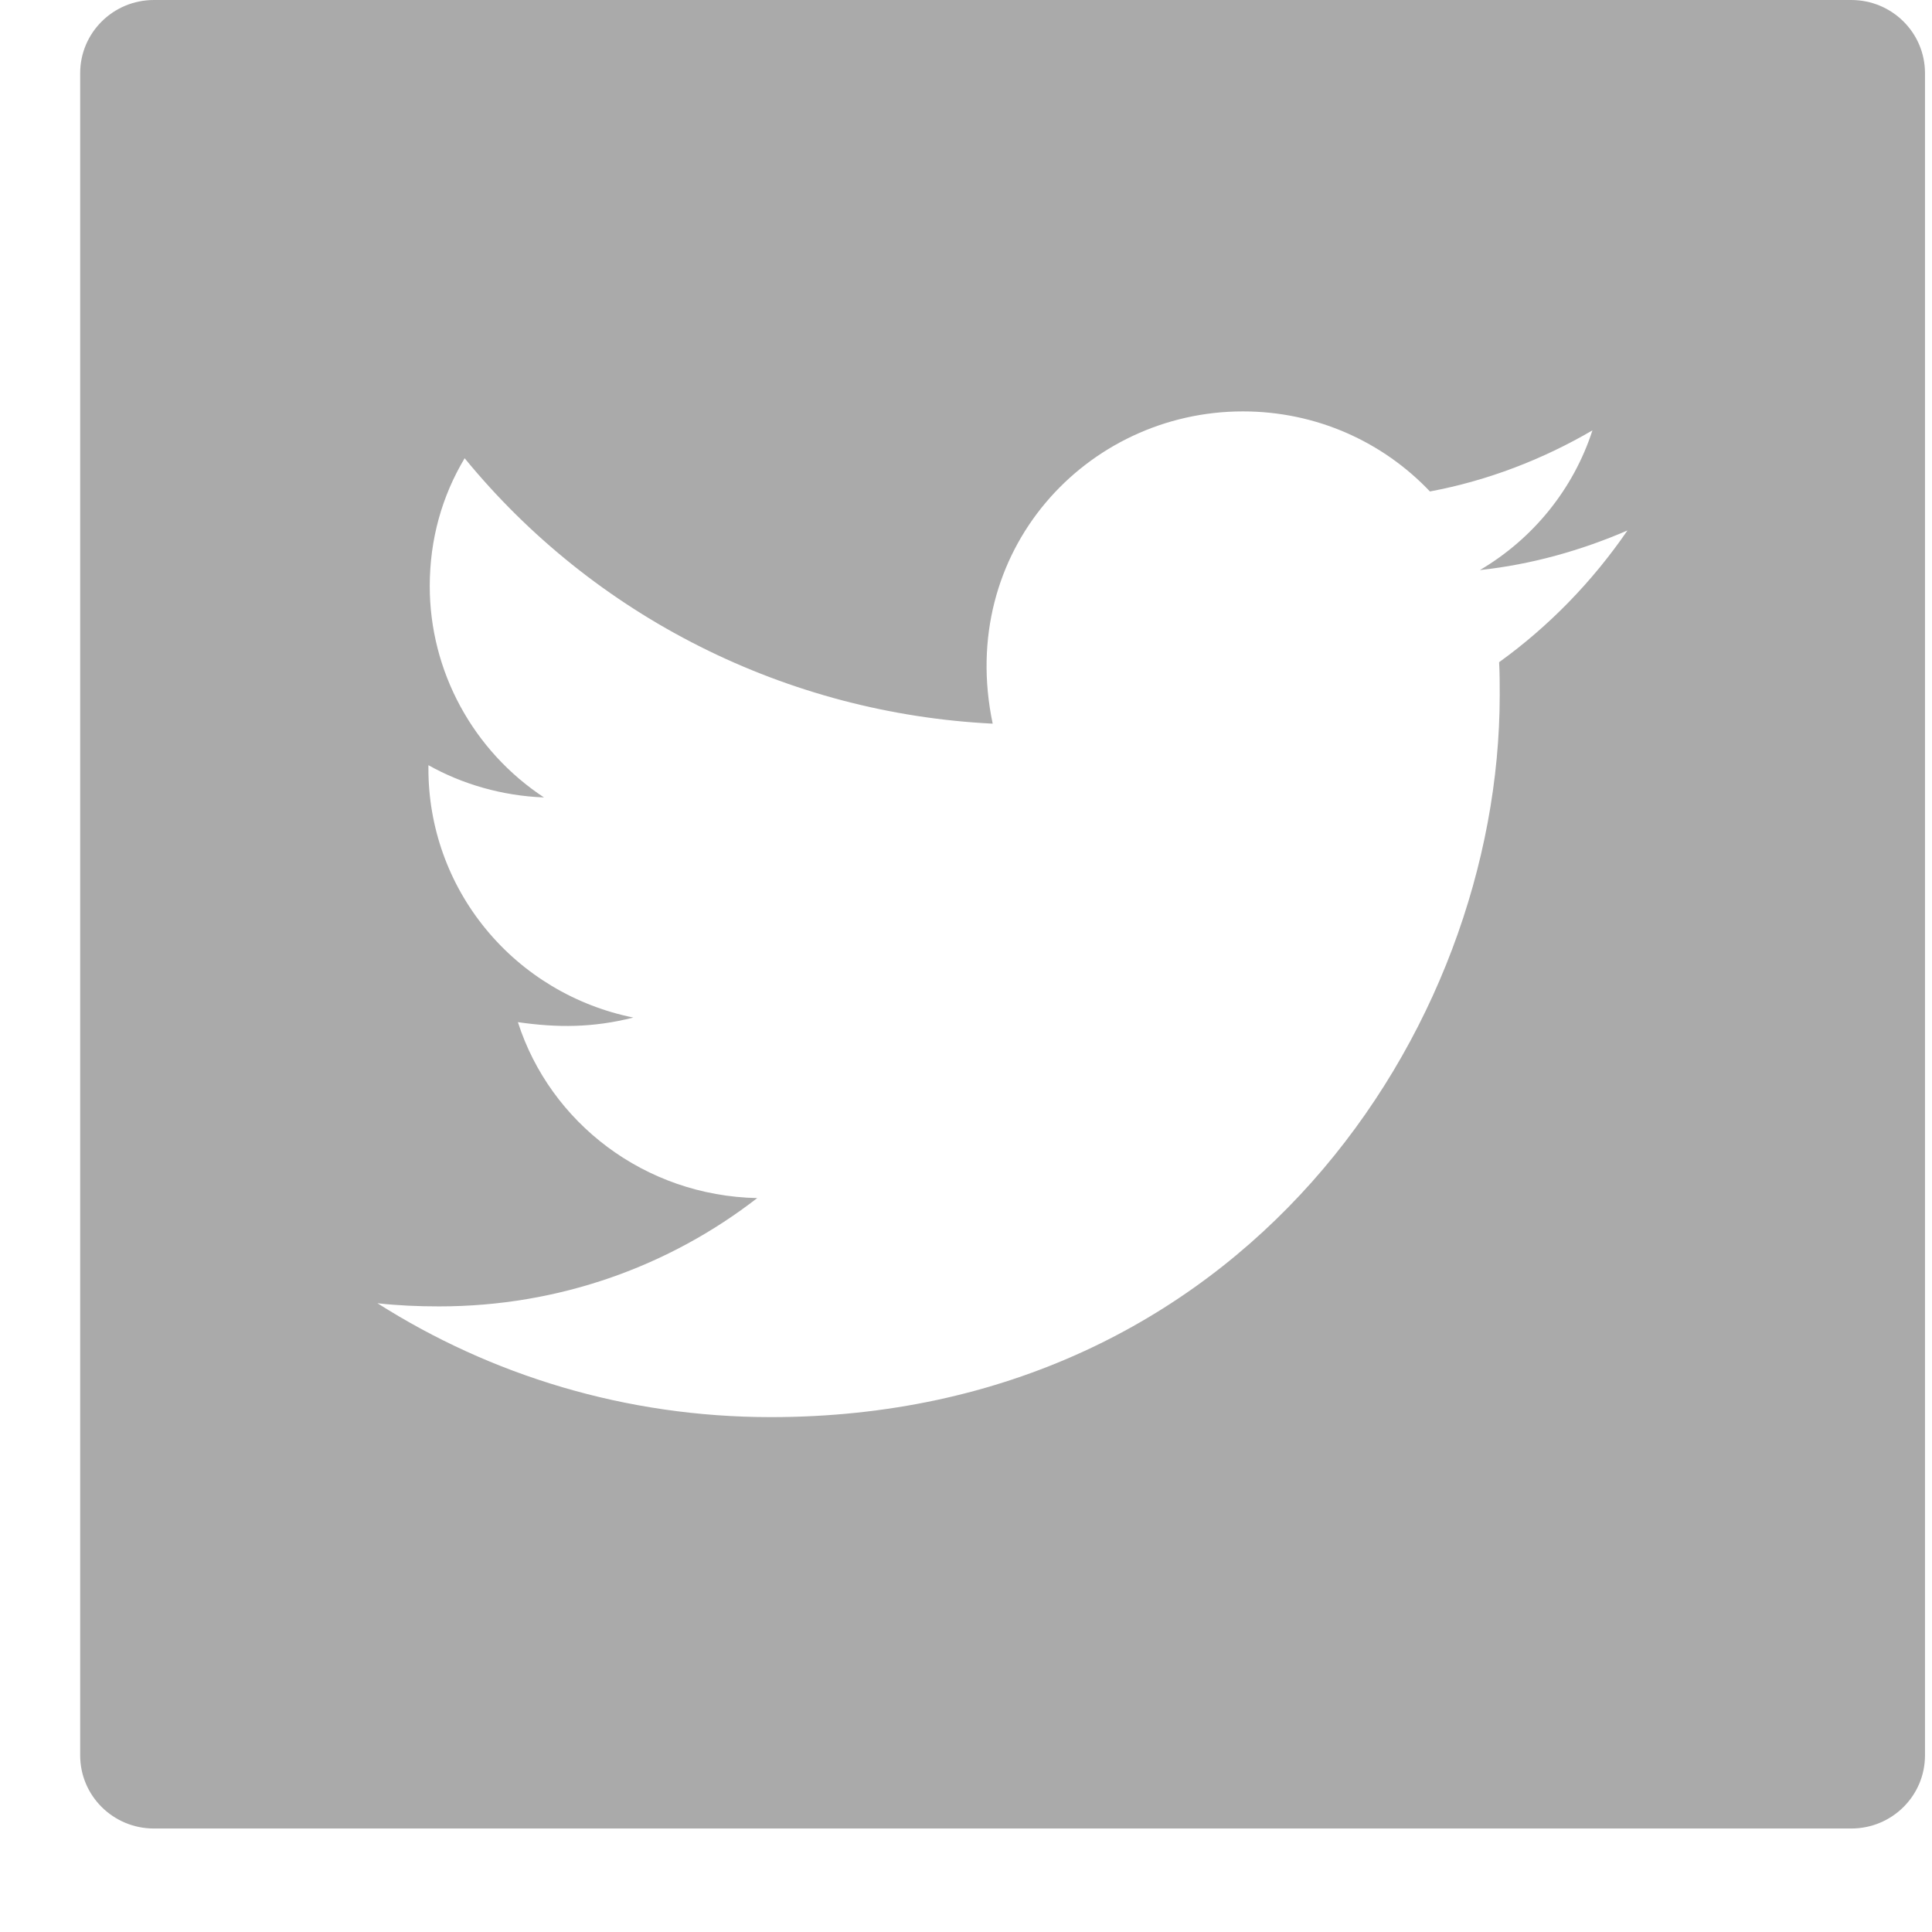
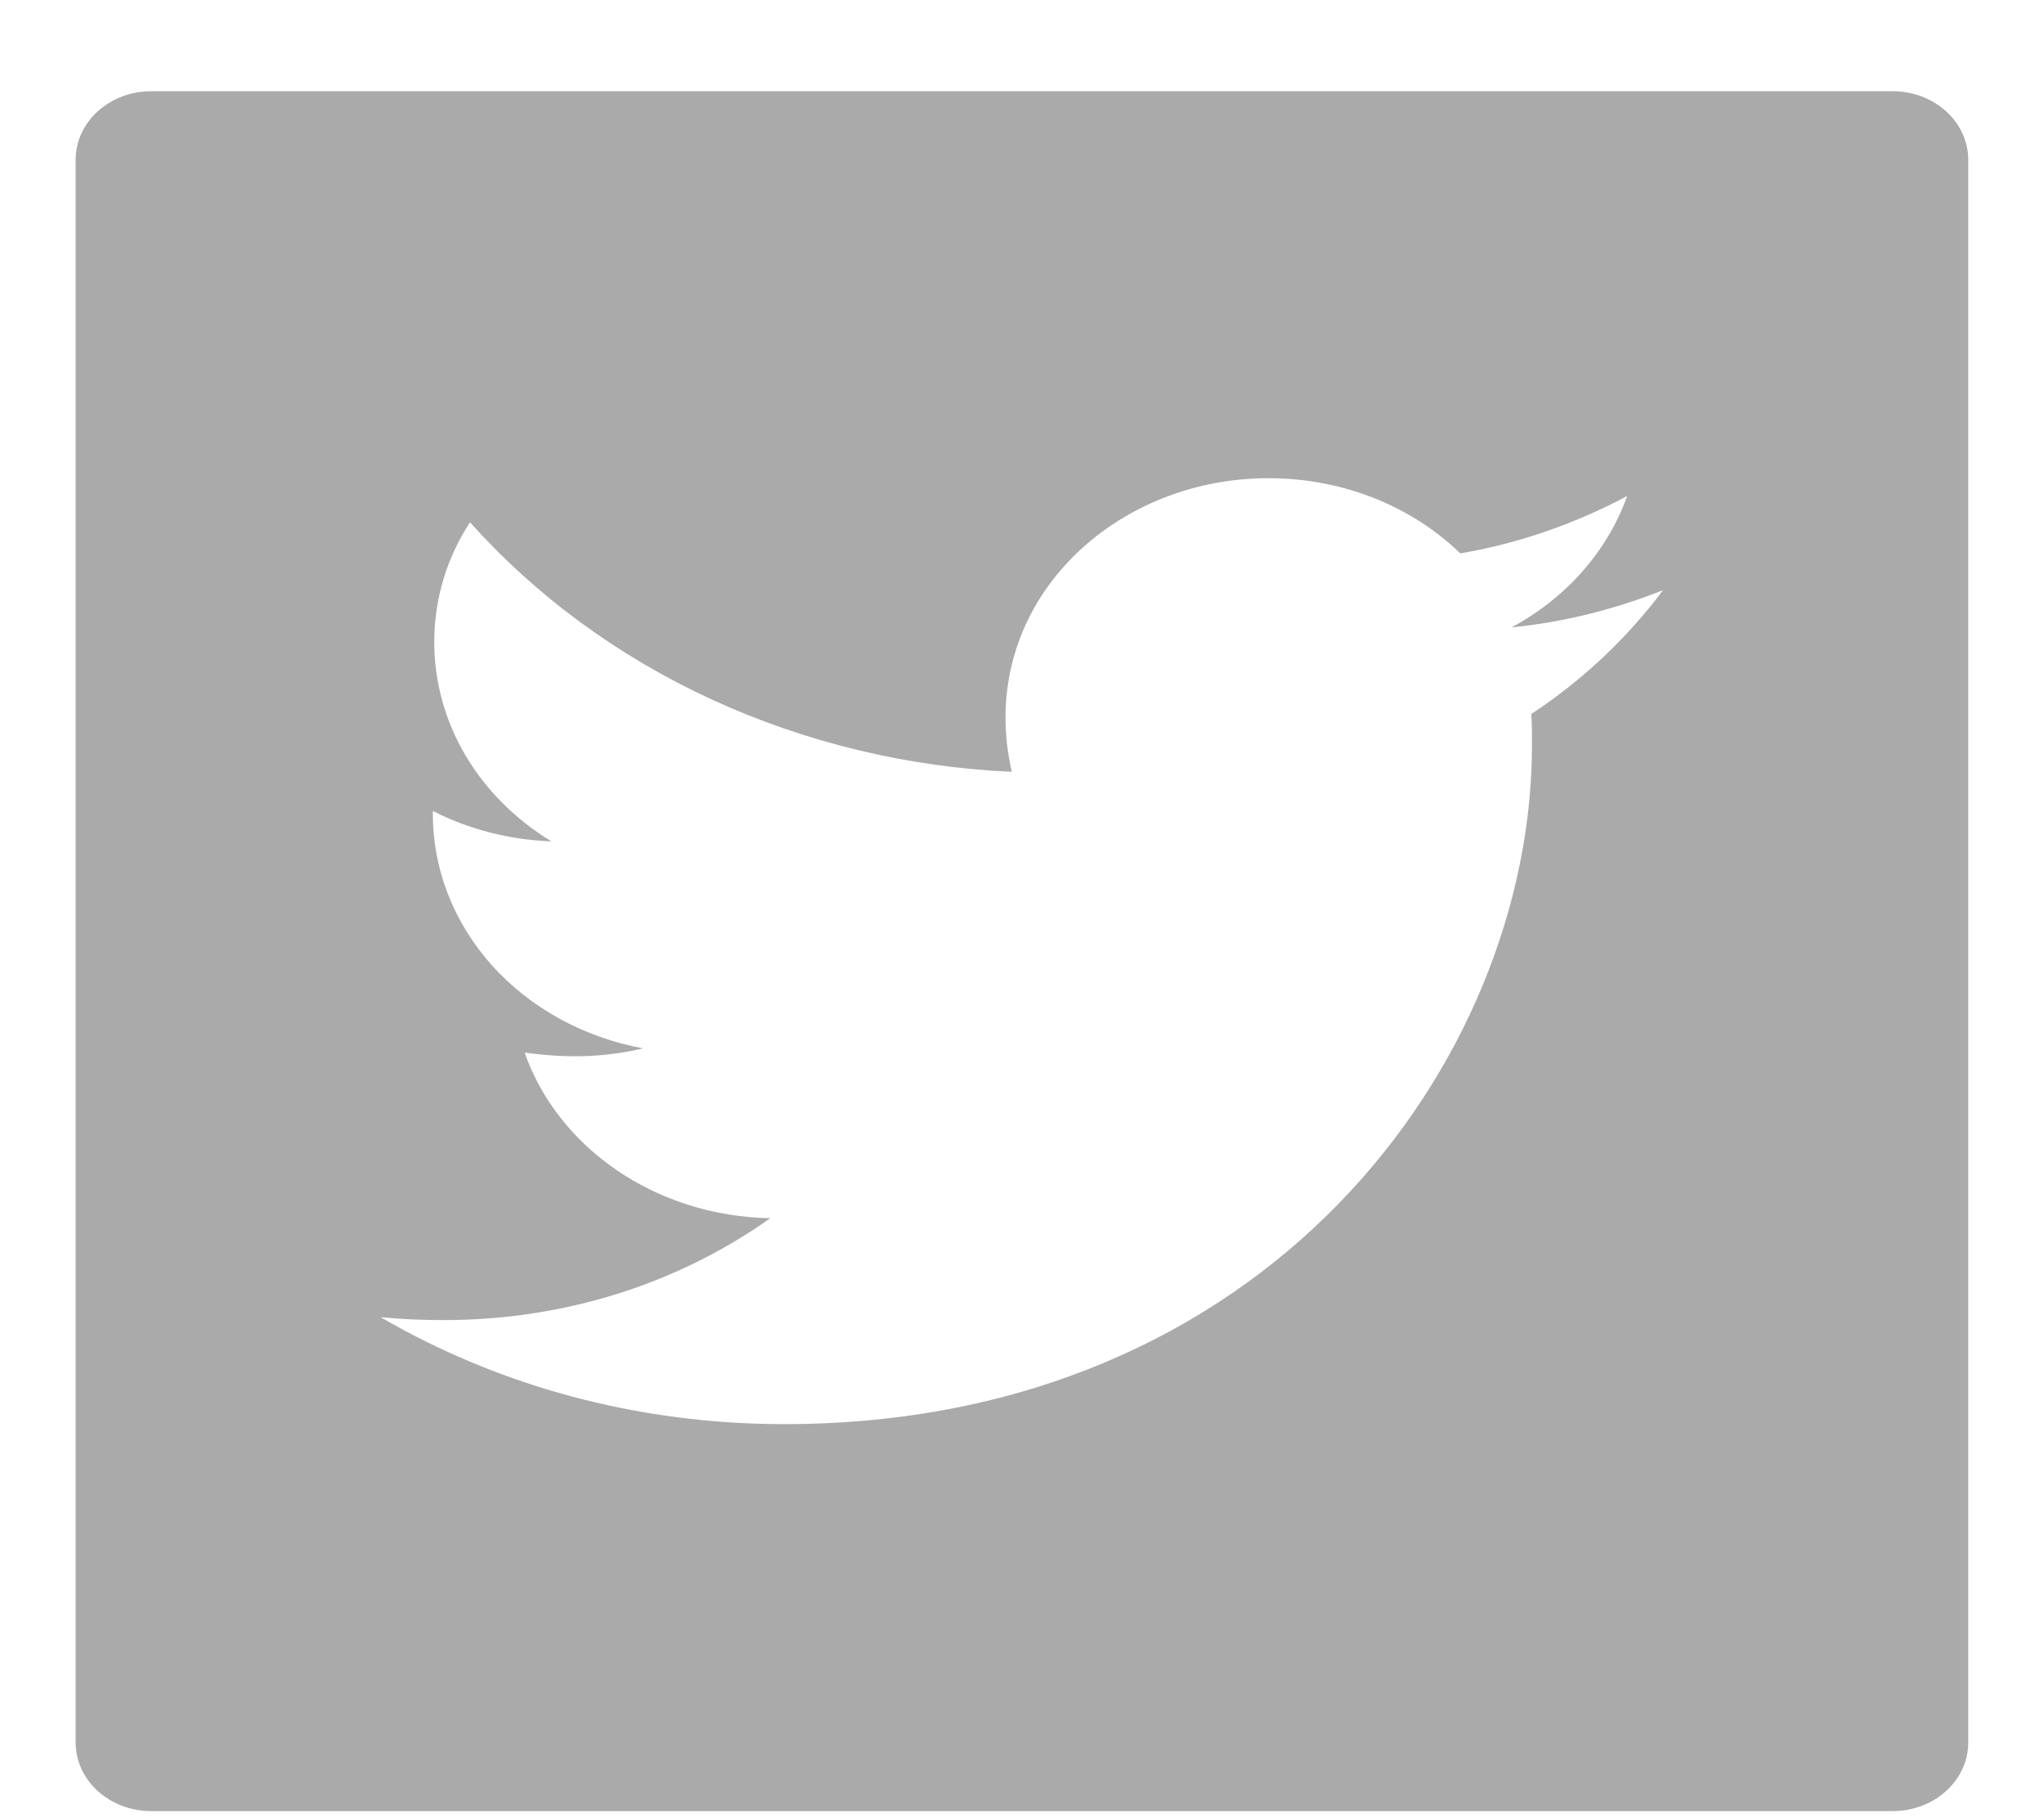
- <svg xmlns="http://www.w3.org/2000/svg" width="16" height="16" viewBox="0 0 16 16" fill="none">
-   <path d="M15.331 0H1.275C0.937 0 0.664 0.271 0.664 0.606V14.537C0.664 14.872 0.937 15.143 1.275 15.143H15.331C15.669 15.143 15.942 14.872 15.942 14.537V0.606C15.942 0.271 15.669 0 15.331 0ZM12.415 5.484C12.42 5.572 12.42 5.665 12.42 5.756C12.42 8.535 10.285 11.736 6.384 11.736C5.181 11.736 4.065 11.389 3.126 10.793C3.298 10.812 3.462 10.819 3.638 10.819C4.631 10.819 5.543 10.486 6.271 9.922C5.339 9.903 4.556 9.298 4.289 8.465C4.615 8.512 4.909 8.512 5.245 8.427C4.766 8.33 4.334 8.072 4.025 7.696C3.715 7.32 3.547 6.849 3.548 6.364V6.337C3.828 6.494 4.159 6.591 4.505 6.604C4.214 6.412 3.976 6.152 3.811 5.847C3.646 5.542 3.559 5.201 3.559 4.855C3.559 4.463 3.662 4.106 3.848 3.795C4.38 4.445 5.045 4.977 5.798 5.355C6.552 5.734 7.377 5.951 8.221 5.993C7.921 4.564 8.998 3.407 10.293 3.407C10.904 3.407 11.454 3.661 11.842 4.07C12.321 3.981 12.779 3.803 13.188 3.564C13.03 4.051 12.697 4.461 12.256 4.721C12.684 4.675 13.096 4.558 13.478 4.393C13.19 4.813 12.829 5.186 12.415 5.484Z" fill="#AAAAAA" />
+ <svg xmlns="http://www.w3.org/2000/svg" width="18" height="16" viewBox="0 0 18 16" fill="none">
+   <path d="M16.666 0.803H1.333C0.964 0.803 0.666 1.073 0.666 1.408V15.34C0.666 15.675 0.964 15.945 1.333 15.945H16.666C17.035 15.945 17.333 15.675 17.333 15.34V1.408C17.333 1.073 17.035 0.803 16.666 0.803ZM13.485 6.286C13.491 6.375 13.491 6.468 13.491 6.559C13.491 9.338 11.162 12.538 6.906 12.538C5.593 12.538 4.376 12.192 3.351 11.596C3.539 11.615 3.718 11.622 3.91 11.622C4.993 11.622 5.989 11.289 6.783 10.725C5.766 10.706 4.912 10.1 4.62 9.267C4.976 9.315 5.297 9.315 5.664 9.23C5.14 9.133 4.67 8.875 4.332 8.499C3.995 8.122 3.811 7.652 3.812 7.166V7.14C4.118 7.297 4.479 7.394 4.856 7.407C4.539 7.215 4.279 6.955 4.099 6.65C3.919 6.345 3.825 6.004 3.824 5.658C3.824 5.266 3.937 4.908 4.139 4.598C4.72 5.248 5.445 5.779 6.267 6.158C7.089 6.536 7.989 6.754 8.91 6.795C8.583 5.366 9.758 4.21 11.17 4.21C11.837 4.21 12.437 4.463 12.86 4.872C13.383 4.783 13.883 4.605 14.329 4.367C14.156 4.853 13.793 5.264 13.312 5.523C13.778 5.478 14.229 5.361 14.645 5.196C14.331 5.616 13.937 5.989 13.485 6.286Z" fill="#AAAAAA" />
</svg>
